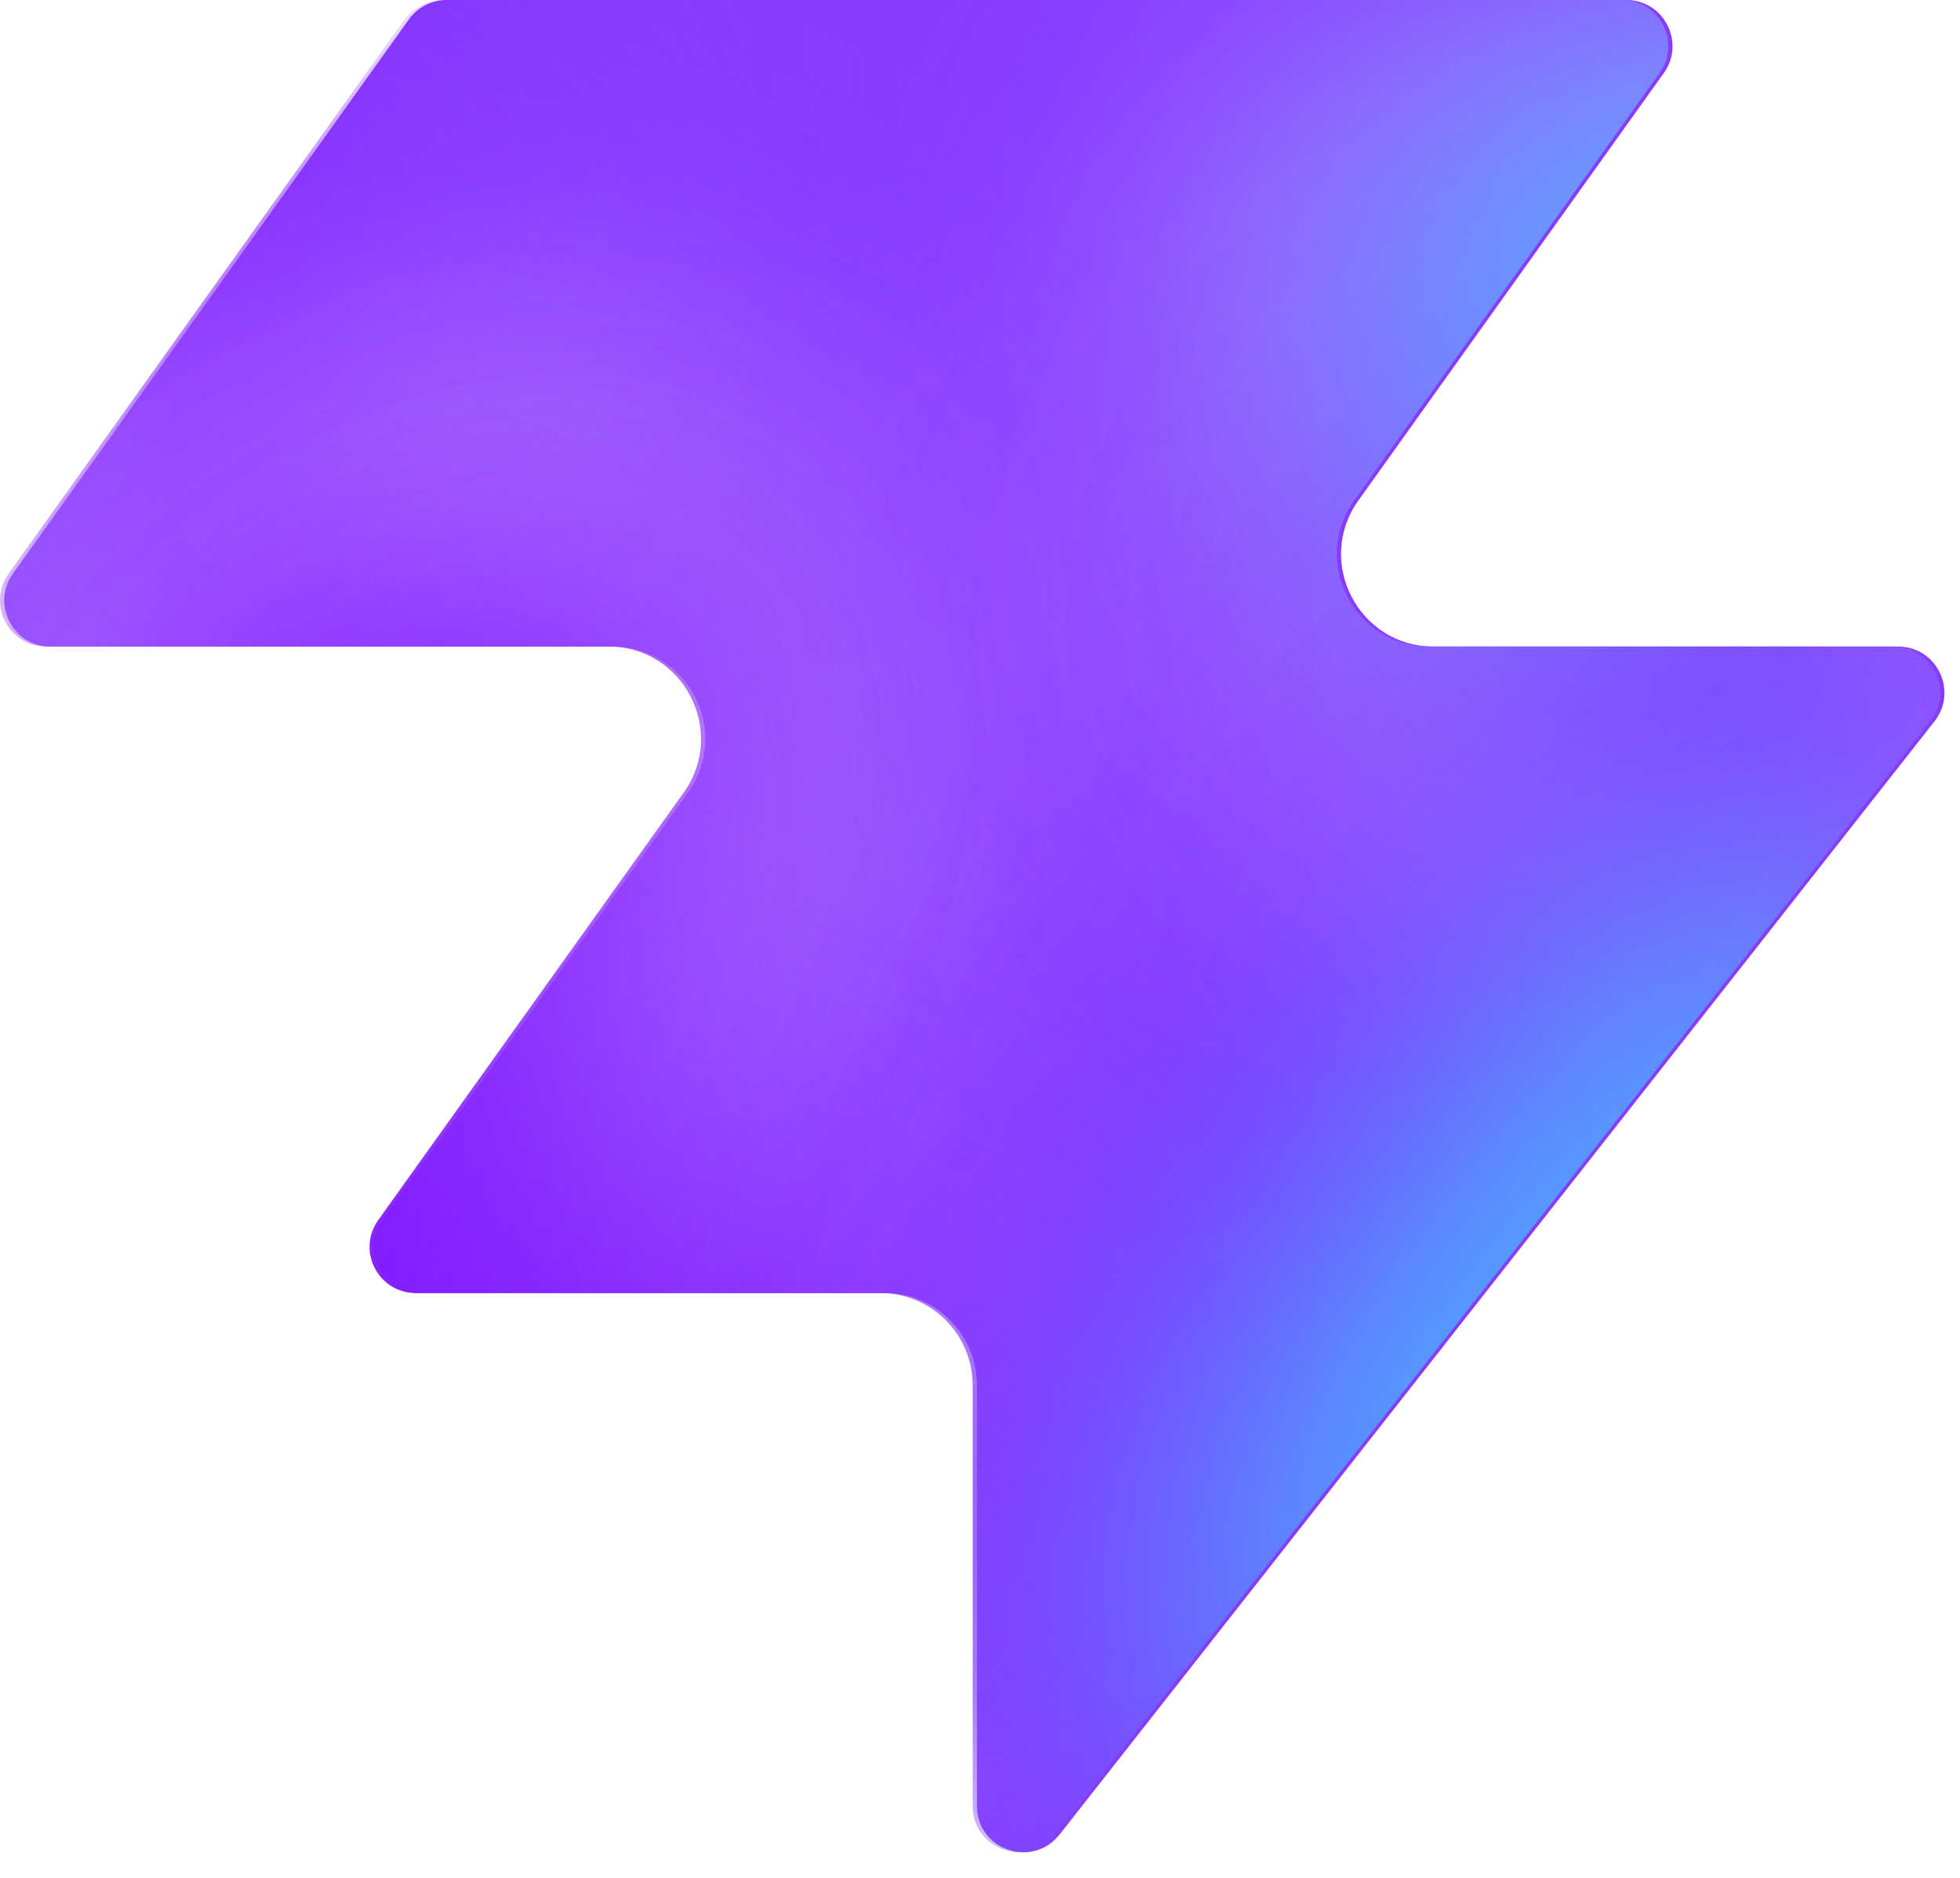
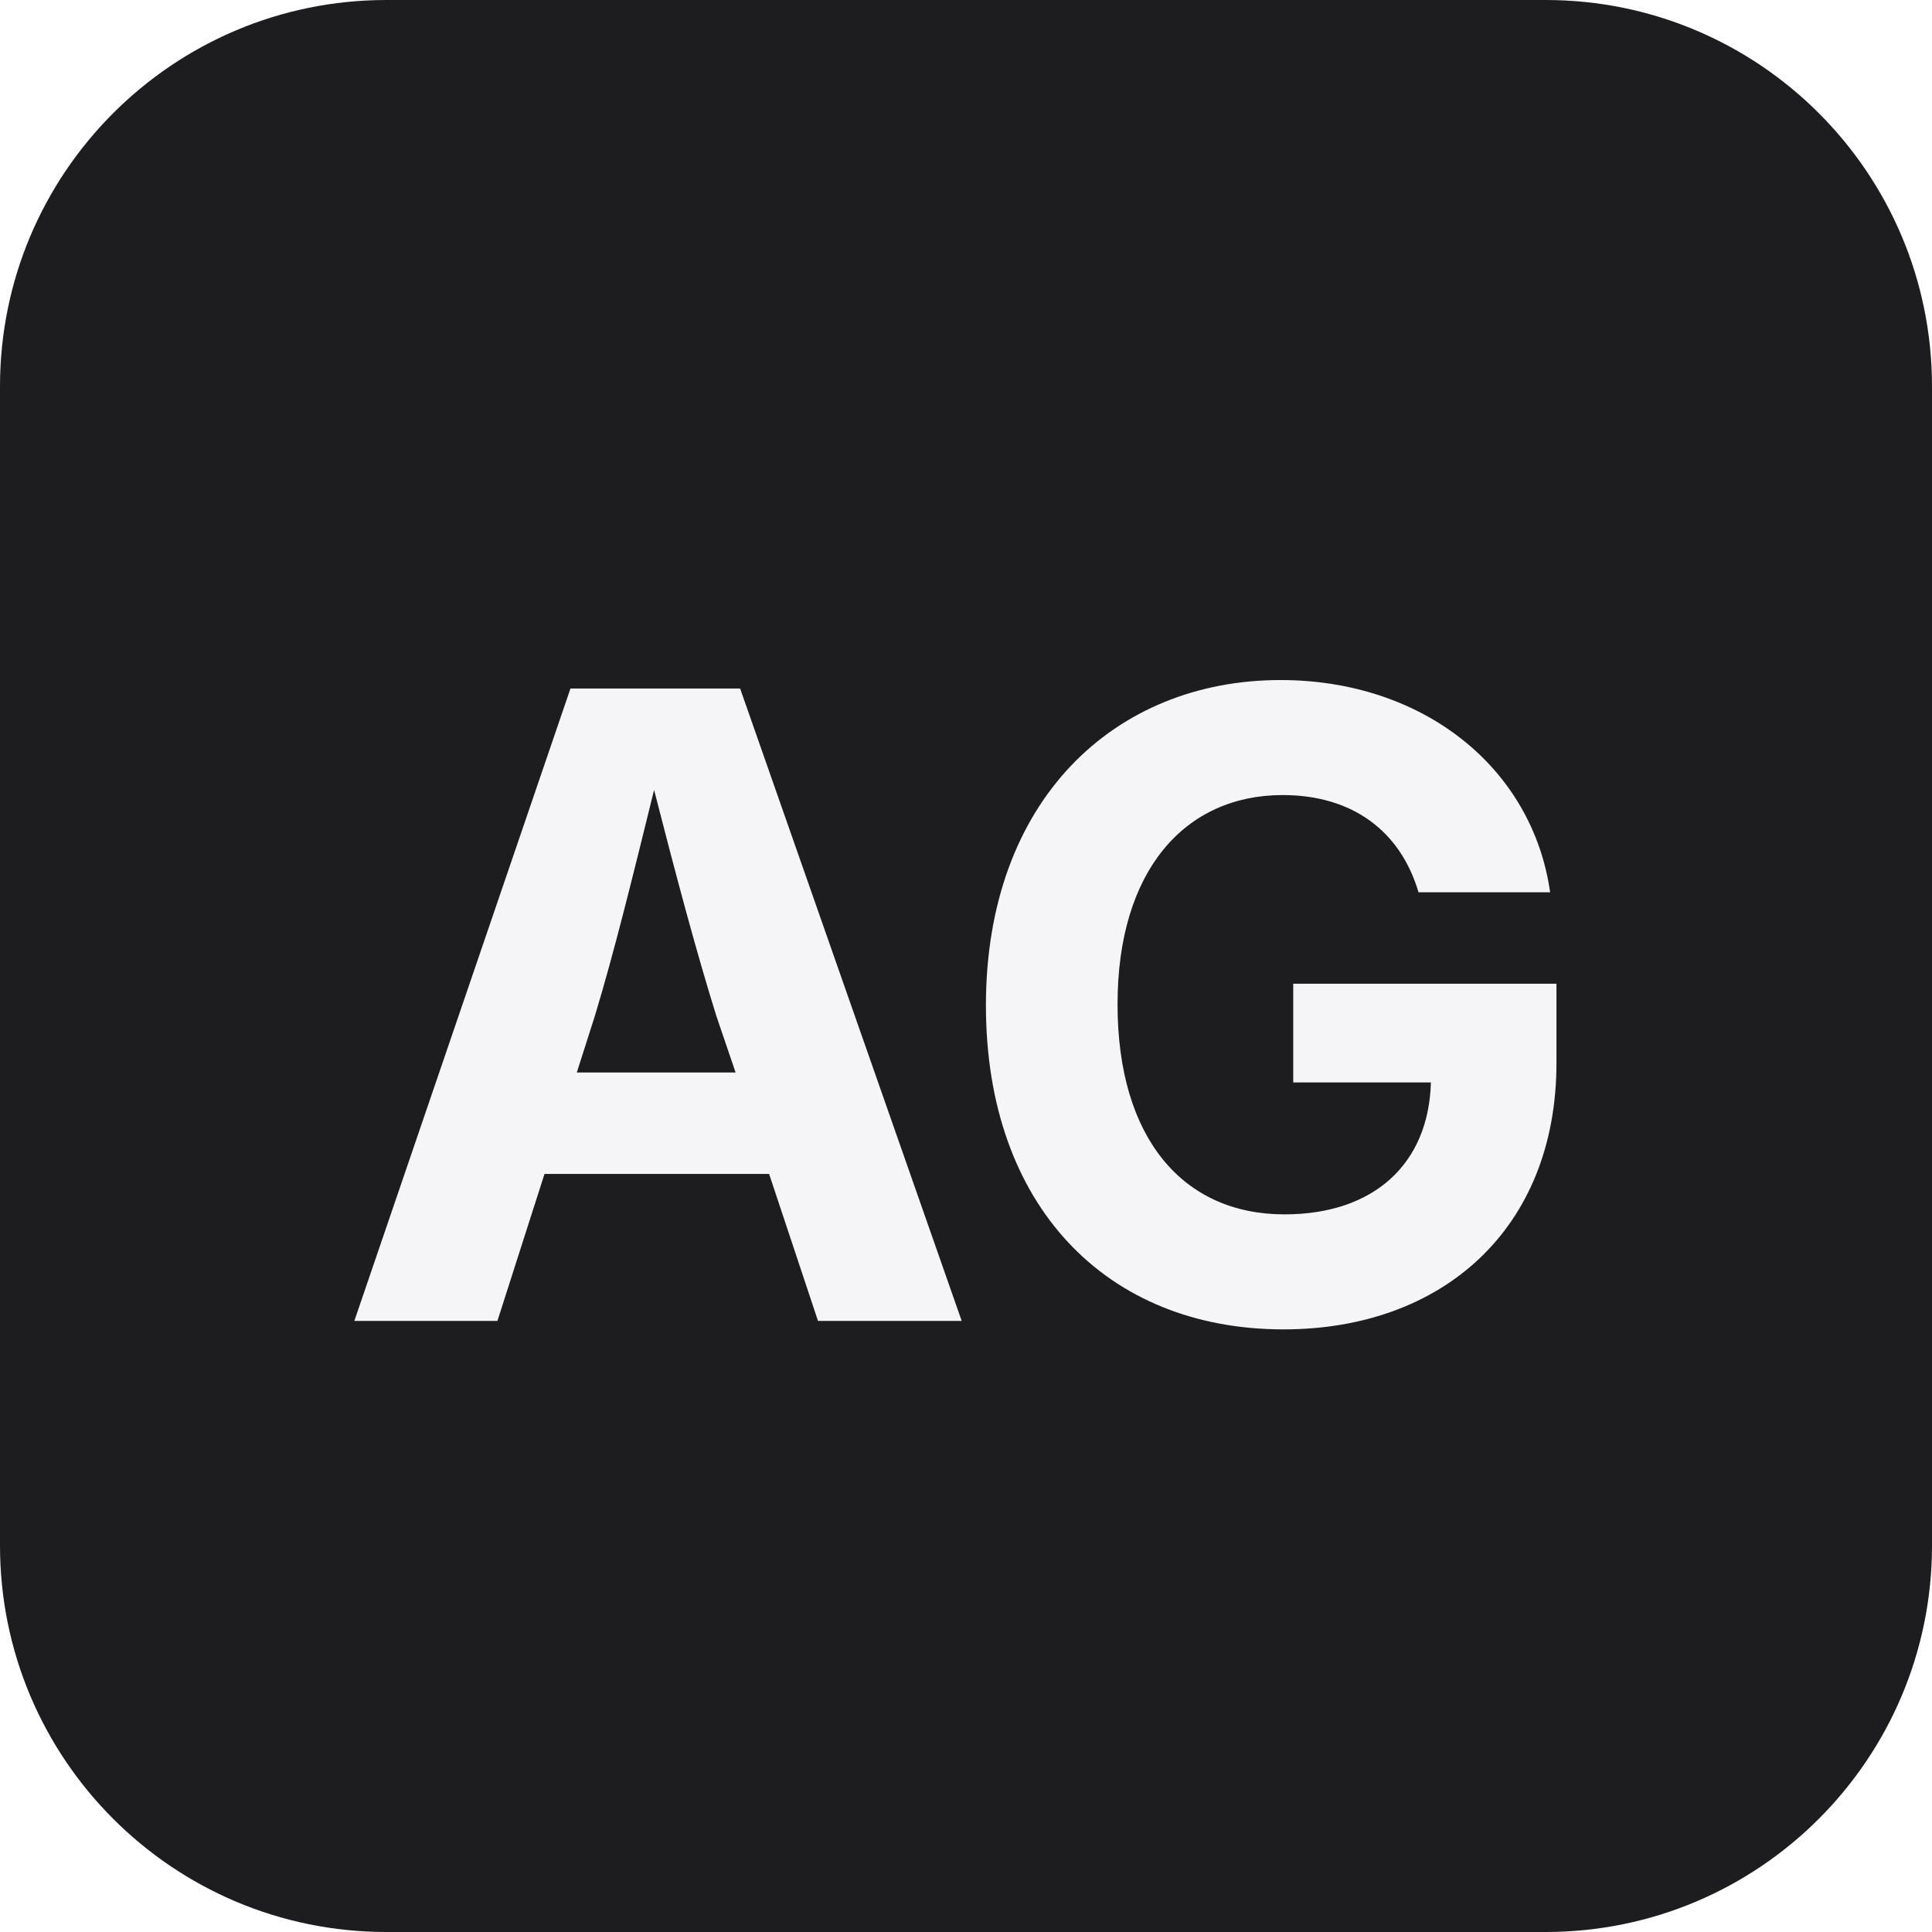
- <svg xmlns="http://www.w3.org/2000/svg" width="48" height="46" fill="none" viewBox="0 0 48 46">
-   <path fill="#863bff" d="M25.946 44.938c-.664.845-2.021.375-2.021-.698V33.937a2.26 2.26 0 0 0-2.262-2.262H10.287c-.92 0-1.456-1.04-.92-1.788l7.48-10.471c1.07-1.497 0-3.578-1.842-3.578H1.237c-.92 0-1.456-1.04-.92-1.788L10.013.474c.214-.297.556-.474.92-.474h28.894c.92 0 1.456 1.04.92 1.788l-7.48 10.471c-1.07 1.498 0 3.579 1.842 3.579h11.377c.943 0 1.473 1.088.89 1.83L25.947 44.94z" style="fill:#863bff;fill:color(display-p3 .525 .23 1);fill-opacity:1" />
-   <mask id="a" width="48" height="46" x="0" y="0" maskUnits="userSpaceOnUse" style="mask-type:alpha">
-     <path fill="#000" d="M25.842 44.938c-.664.844-2.021.375-2.021-.698V33.937a2.26 2.26 0 0 0-2.262-2.262H10.183c-.92 0-1.456-1.04-.92-1.788l7.48-10.471c1.07-1.498 0-3.579-1.842-3.579H1.133c-.92 0-1.456-1.04-.92-1.787L9.91.473c.214-.297.556-.474.92-.474h28.894c.92 0 1.456 1.04.92 1.788l-7.48 10.471c-1.07 1.498 0 3.578 1.842 3.578h11.377c.943 0 1.473 1.088.89 1.832L25.843 44.94z" style="fill:#000;fill-opacity:1" />
-   </mask>
-   <g mask="url(#a)">
-     <g filter="url(#b)">
-       <ellipse cx="5.508" cy="14.704" fill="#ede6ff" rx="5.508" ry="14.704" style="fill:#ede6ff;fill:color(display-p3 .927 .903 1);fill-opacity:1" transform="matrix(.00324 1 1 -.00324 -4.47 31.516)" />
-     </g>
-     <g filter="url(#c)">
-       <ellipse cx="10.399" cy="29.851" fill="#ede6ff" rx="10.399" ry="29.851" style="fill:#ede6ff;fill:color(display-p3 .927 .903 1);fill-opacity:1" transform="matrix(.00324 1 1 -.00324 -39.328 7.883)" />
-     </g>
-     <g filter="url(#d)">
-       <ellipse cx="5.508" cy="30.487" fill="#7e14ff" rx="5.508" ry="30.487" style="fill:#7e14ff;fill:color(display-p3 .492 .077 1);fill-opacity:1" transform="rotate(89.814 -25.913 -14.639)scale(1 -1)" />
-     </g>
-     <g filter="url(#e)">
-       <ellipse cx="5.508" cy="30.599" fill="#7e14ff" rx="5.508" ry="30.599" style="fill:#7e14ff;fill:color(display-p3 .492 .077 1);fill-opacity:1" transform="rotate(89.814 -32.644 -3.334)scale(1 -1)" />
-     </g>
-     <g filter="url(#f)">
-       <ellipse cx="5.508" cy="30.599" fill="#7e14ff" rx="5.508" ry="30.599" style="fill:#7e14ff;fill:color(display-p3 .492 .077 1);fill-opacity:1" transform="matrix(.00324 1 1 -.00324 -34.34 30.47)" />
-     </g>
-     <g filter="url(#g)">
-       <ellipse cx="14.072" cy="22.078" fill="#ede6ff" rx="14.072" ry="22.078" style="fill:#ede6ff;fill:color(display-p3 .927 .903 1);fill-opacity:1" transform="rotate(93.35 24.506 48.493)scale(-1 1)" />
-     </g>
-     <g filter="url(#h)">
-       <ellipse cx="3.47" cy="21.501" fill="#7e14ff" rx="3.47" ry="21.501" style="fill:#7e14ff;fill:color(display-p3 .492 .077 1);fill-opacity:1" transform="rotate(89.009 28.708 47.59)scale(-1 1)" />
-     </g>
-     <g filter="url(#i)">
-       <ellipse cx="3.47" cy="21.501" fill="#7e14ff" rx="3.47" ry="21.501" style="fill:#7e14ff;fill:color(display-p3 .492 .077 1);fill-opacity:1" transform="rotate(89.009 28.708 47.59)scale(-1 1)" />
-     </g>
-     <g filter="url(#j)">
-       <ellipse cx=".387" cy="8.972" fill="#7e14ff" rx="4.407" ry="29.108" style="fill:#7e14ff;fill:color(display-p3 .492 .077 1);fill-opacity:1" transform="rotate(39.51 .387 8.972)" />
-     </g>
-     <g filter="url(#k)">
-       <ellipse cx="47.523" cy="-6.092" fill="#7e14ff" rx="4.407" ry="29.108" style="fill:#7e14ff;fill:color(display-p3 .492 .077 1);fill-opacity:1" transform="rotate(37.892 47.523 -6.092)" />
-     </g>
-     <g filter="url(#l)">
-       <ellipse cx="41.412" cy="6.333" fill="#47bfff" rx="5.971" ry="9.665" style="fill:#47bfff;fill:color(display-p3 .28 .748 1);fill-opacity:1" transform="rotate(37.892 41.412 6.333)" />
-     </g>
-     <g filter="url(#m)">
-       <ellipse cx="-1.879" cy="38.332" fill="#7e14ff" rx="4.407" ry="29.108" style="fill:#7e14ff;fill:color(display-p3 .492 .077 1);fill-opacity:1" transform="rotate(37.892 -1.88 38.332)" />
-     </g>
-     <g filter="url(#n)">
-       <ellipse cx="-1.879" cy="38.332" fill="#7e14ff" rx="4.407" ry="29.108" style="fill:#7e14ff;fill:color(display-p3 .492 .077 1);fill-opacity:1" transform="rotate(37.892 -1.88 38.332)" />
-     </g>
-     <g filter="url(#o)">
-       <ellipse cx="35.651" cy="29.907" fill="#7e14ff" rx="4.407" ry="29.108" style="fill:#7e14ff;fill:color(display-p3 .492 .077 1);fill-opacity:1" transform="rotate(37.892 35.651 29.907)" />
-     </g>
-     <g filter="url(#p)">
-       <ellipse cx="38.418" cy="32.4" fill="#47bfff" rx="5.971" ry="15.297" style="fill:#47bfff;fill:color(display-p3 .28 .748 1);fill-opacity:1" transform="rotate(37.892 38.418 32.4)" />
-     </g>
-   </g>
-   <defs>
-     <filter id="b" width="60.045" height="41.654" x="-19.77" y="16.149" color-interpolation-filters="sRGB" filterUnits="userSpaceOnUse">
-       <feFlood flood-opacity="0" result="BackgroundImageFix" />
-       <feBlend in="SourceGraphic" in2="BackgroundImageFix" result="shape" />
-       <feGaussianBlur result="effect1_foregroundBlur_2002_17158" stdDeviation="7.659" />
-     </filter>
-     <filter id="c" width="90.34" height="51.437" x="-54.613" y="-7.533" color-interpolation-filters="sRGB" filterUnits="userSpaceOnUse">
-       <feFlood flood-opacity="0" result="BackgroundImageFix" />
-       <feBlend in="SourceGraphic" in2="BackgroundImageFix" result="shape" />
-       <feGaussianBlur result="effect1_foregroundBlur_2002_17158" stdDeviation="7.659" />
-     </filter>
-     <filter id="d" width="79.355" height="29.4" x="-49.64" y="2.03" color-interpolation-filters="sRGB" filterUnits="userSpaceOnUse">
-       <feFlood flood-opacity="0" result="BackgroundImageFix" />
-       <feBlend in="SourceGraphic" in2="BackgroundImageFix" result="shape" />
-       <feGaussianBlur result="effect1_foregroundBlur_2002_17158" stdDeviation="4.596" />
-     </filter>
-     <filter id="e" width="79.579" height="29.4" x="-45.045" y="20.029" color-interpolation-filters="sRGB" filterUnits="userSpaceOnUse">
-       <feFlood flood-opacity="0" result="BackgroundImageFix" />
-       <feBlend in="SourceGraphic" in2="BackgroundImageFix" result="shape" />
-       <feGaussianBlur result="effect1_foregroundBlur_2002_17158" stdDeviation="4.596" />
-     </filter>
-     <filter id="f" width="79.579" height="29.4" x="-43.513" y="21.178" color-interpolation-filters="sRGB" filterUnits="userSpaceOnUse">
-       <feFlood flood-opacity="0" result="BackgroundImageFix" />
-       <feBlend in="SourceGraphic" in2="BackgroundImageFix" result="shape" />
-       <feGaussianBlur result="effect1_foregroundBlur_2002_17158" stdDeviation="4.596" />
-     </filter>
-     <filter id="g" width="74.749" height="58.852" x="15.756" y="-17.901" color-interpolation-filters="sRGB" filterUnits="userSpaceOnUse">
-       <feFlood flood-opacity="0" result="BackgroundImageFix" />
-       <feBlend in="SourceGraphic" in2="BackgroundImageFix" result="shape" />
-       <feGaussianBlur result="effect1_foregroundBlur_2002_17158" stdDeviation="7.659" />
-     </filter>
-     <filter id="h" width="61.377" height="25.362" x="23.548" y="2.284" color-interpolation-filters="sRGB" filterUnits="userSpaceOnUse">
-       <feFlood flood-opacity="0" result="BackgroundImageFix" />
-       <feBlend in="SourceGraphic" in2="BackgroundImageFix" result="shape" />
-       <feGaussianBlur result="effect1_foregroundBlur_2002_17158" stdDeviation="4.596" />
-     </filter>
-     <filter id="i" width="61.377" height="25.362" x="23.548" y="2.284" color-interpolation-filters="sRGB" filterUnits="userSpaceOnUse">
-       <feFlood flood-opacity="0" result="BackgroundImageFix" />
-       <feBlend in="SourceGraphic" in2="BackgroundImageFix" result="shape" />
-       <feGaussianBlur result="effect1_foregroundBlur_2002_17158" stdDeviation="4.596" />
-     </filter>
-     <filter id="j" width="56.045" height="63.649" x="-27.636" y="-22.853" color-interpolation-filters="sRGB" filterUnits="userSpaceOnUse">
-       <feFlood flood-opacity="0" result="BackgroundImageFix" />
-       <feBlend in="SourceGraphic" in2="BackgroundImageFix" result="shape" />
-       <feGaussianBlur result="effect1_foregroundBlur_2002_17158" stdDeviation="4.596" />
-     </filter>
-     <filter id="k" width="54.814" height="64.646" x="20.116" y="-38.415" color-interpolation-filters="sRGB" filterUnits="userSpaceOnUse">
-       <feFlood flood-opacity="0" result="BackgroundImageFix" />
-       <feBlend in="SourceGraphic" in2="BackgroundImageFix" result="shape" />
-       <feGaussianBlur result="effect1_foregroundBlur_2002_17158" stdDeviation="4.596" />
-     </filter>
-     <filter id="l" width="33.541" height="35.313" x="24.641" y="-11.323" color-interpolation-filters="sRGB" filterUnits="userSpaceOnUse">
-       <feFlood flood-opacity="0" result="BackgroundImageFix" />
-       <feBlend in="SourceGraphic" in2="BackgroundImageFix" result="shape" />
-       <feGaussianBlur result="effect1_foregroundBlur_2002_17158" stdDeviation="4.596" />
-     </filter>
-     <filter id="m" width="54.814" height="64.646" x="-29.286" y="6.009" color-interpolation-filters="sRGB" filterUnits="userSpaceOnUse">
-       <feFlood flood-opacity="0" result="BackgroundImageFix" />
-       <feBlend in="SourceGraphic" in2="BackgroundImageFix" result="shape" />
-       <feGaussianBlur result="effect1_foregroundBlur_2002_17158" stdDeviation="4.596" />
-     </filter>
-     <filter id="n" width="54.814" height="64.646" x="-29.286" y="6.009" color-interpolation-filters="sRGB" filterUnits="userSpaceOnUse">
-       <feFlood flood-opacity="0" result="BackgroundImageFix" />
-       <feBlend in="SourceGraphic" in2="BackgroundImageFix" result="shape" />
-       <feGaussianBlur result="effect1_foregroundBlur_2002_17158" stdDeviation="4.596" />
-     </filter>
-     <filter id="o" width="54.814" height="64.646" x="8.244" y="-2.416" color-interpolation-filters="sRGB" filterUnits="userSpaceOnUse">
-       <feFlood flood-opacity="0" result="BackgroundImageFix" />
-       <feBlend in="SourceGraphic" in2="BackgroundImageFix" result="shape" />
-       <feGaussianBlur result="effect1_foregroundBlur_2002_17158" stdDeviation="4.596" />
-     </filter>
-     <filter id="p" width="39.409" height="43.623" x="18.713" y="10.588" color-interpolation-filters="sRGB" filterUnits="userSpaceOnUse">
-       <feFlood flood-opacity="0" result="BackgroundImageFix" />
-       <feBlend in="SourceGraphic" in2="BackgroundImageFix" result="shape" />
-       <feGaussianBlur result="effect1_foregroundBlur_2002_17158" stdDeviation="4.596" />
-     </filter>
-   </defs>
+ <svg xmlns="http://www.w3.org/2000/svg" viewBox="0 0 100 100">
+   <rect width="100" height="100" rx="20" fill="#1d1d1f" />
+   <text x="50" y="52" font-family="-apple-system, BlinkMacSystemFont, sans-serif" font-weight="700" font-size="45" fill="#f5f5f7" text-anchor="middle" dominant-baseline="central">AG</text>
</svg>
